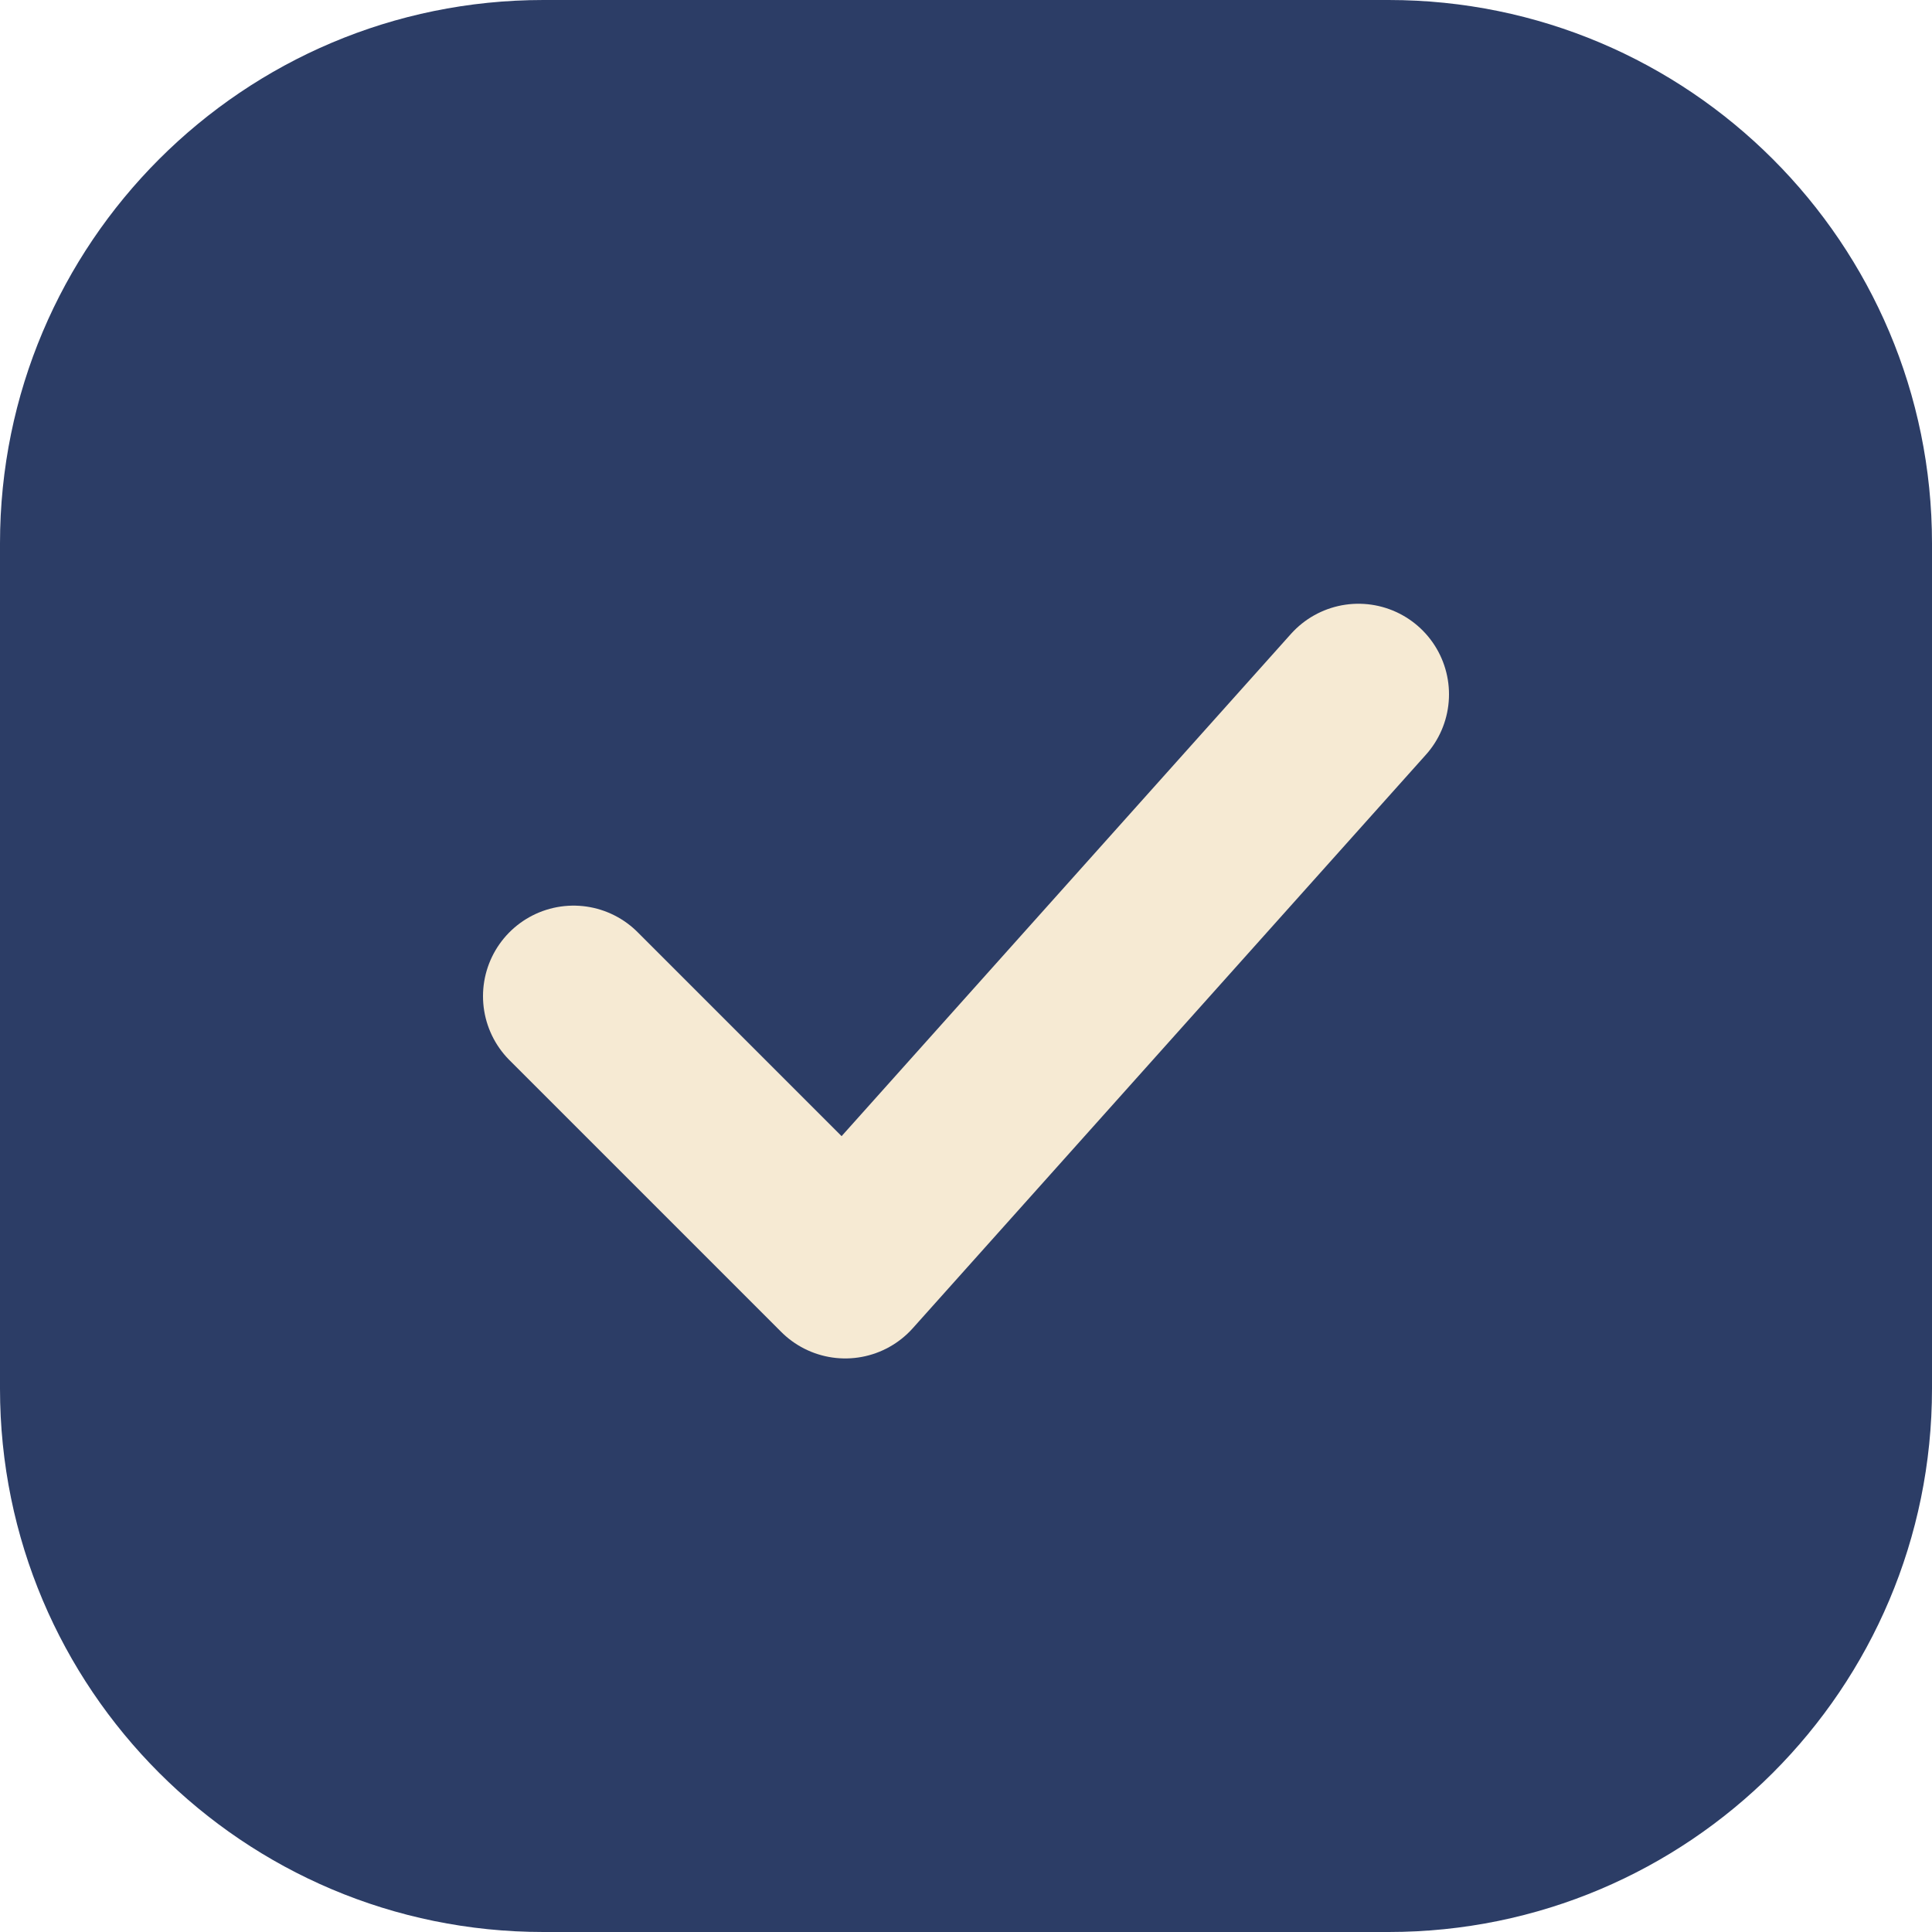
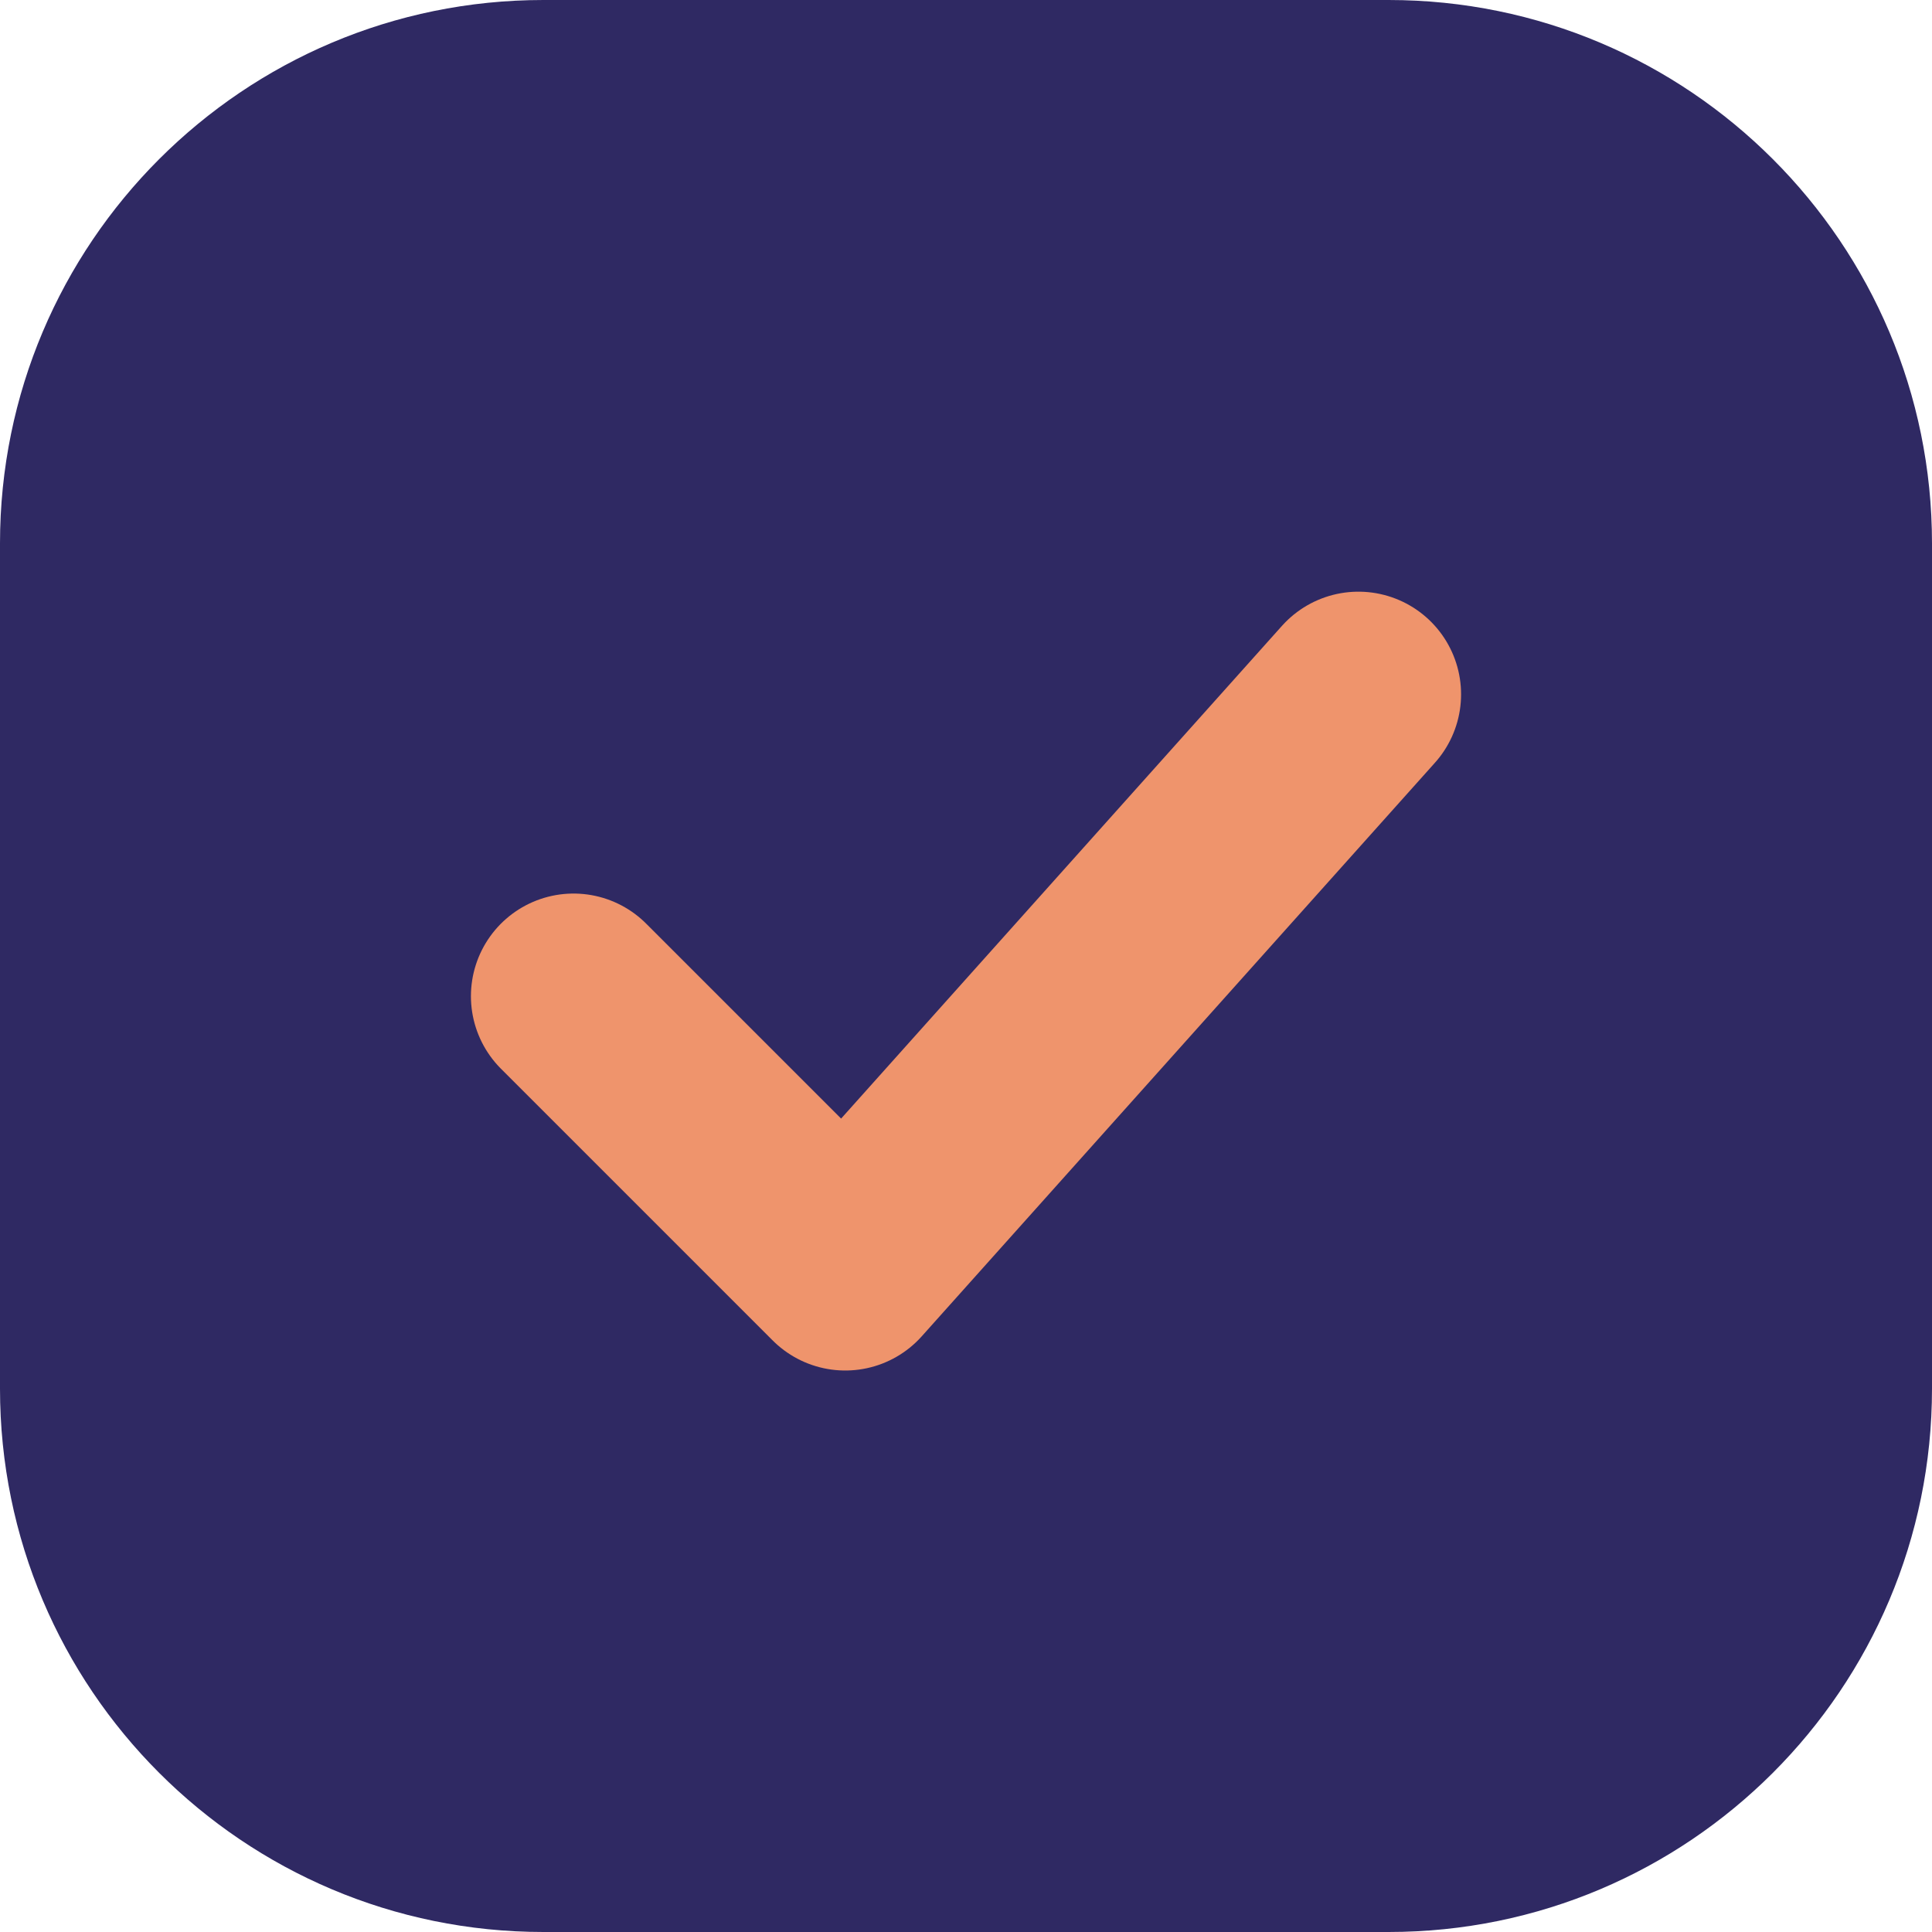
<svg xmlns="http://www.w3.org/2000/svg" viewBox="0 0 32 32">
-   <rect width="32" height="32" rx="9" fill="#2c3d66" />
-   <path d="M9.5 16.5l4.5 4.5 8.5-9.5" fill="none" stroke="#f6ead3" stroke-width="3" stroke-linecap="round" stroke-linejoin="round" />
+   <rect width="32" height="32" rx="9" fill="#2f2963" />
+   <path d="M9.5 16.5l4.5 4.5 8.5-9.5" fill="none" stroke="#ef946c" stroke-width="3.4" stroke-linecap="round" stroke-linejoin="round" />
</svg>
